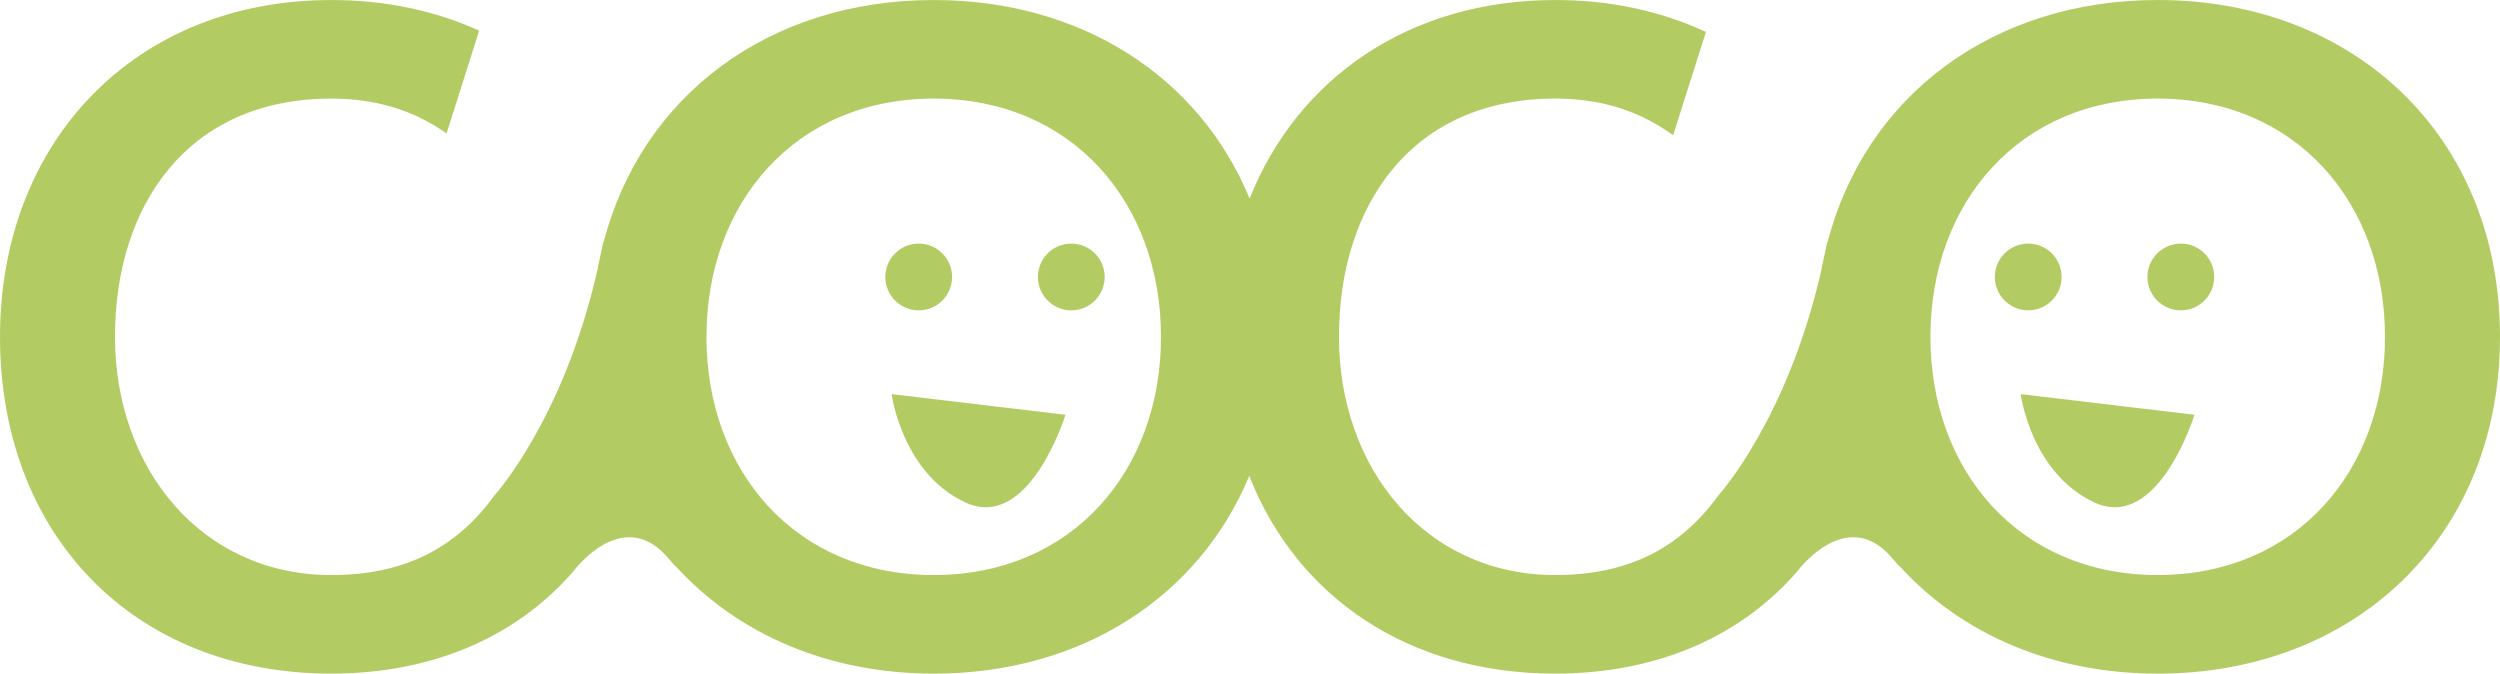
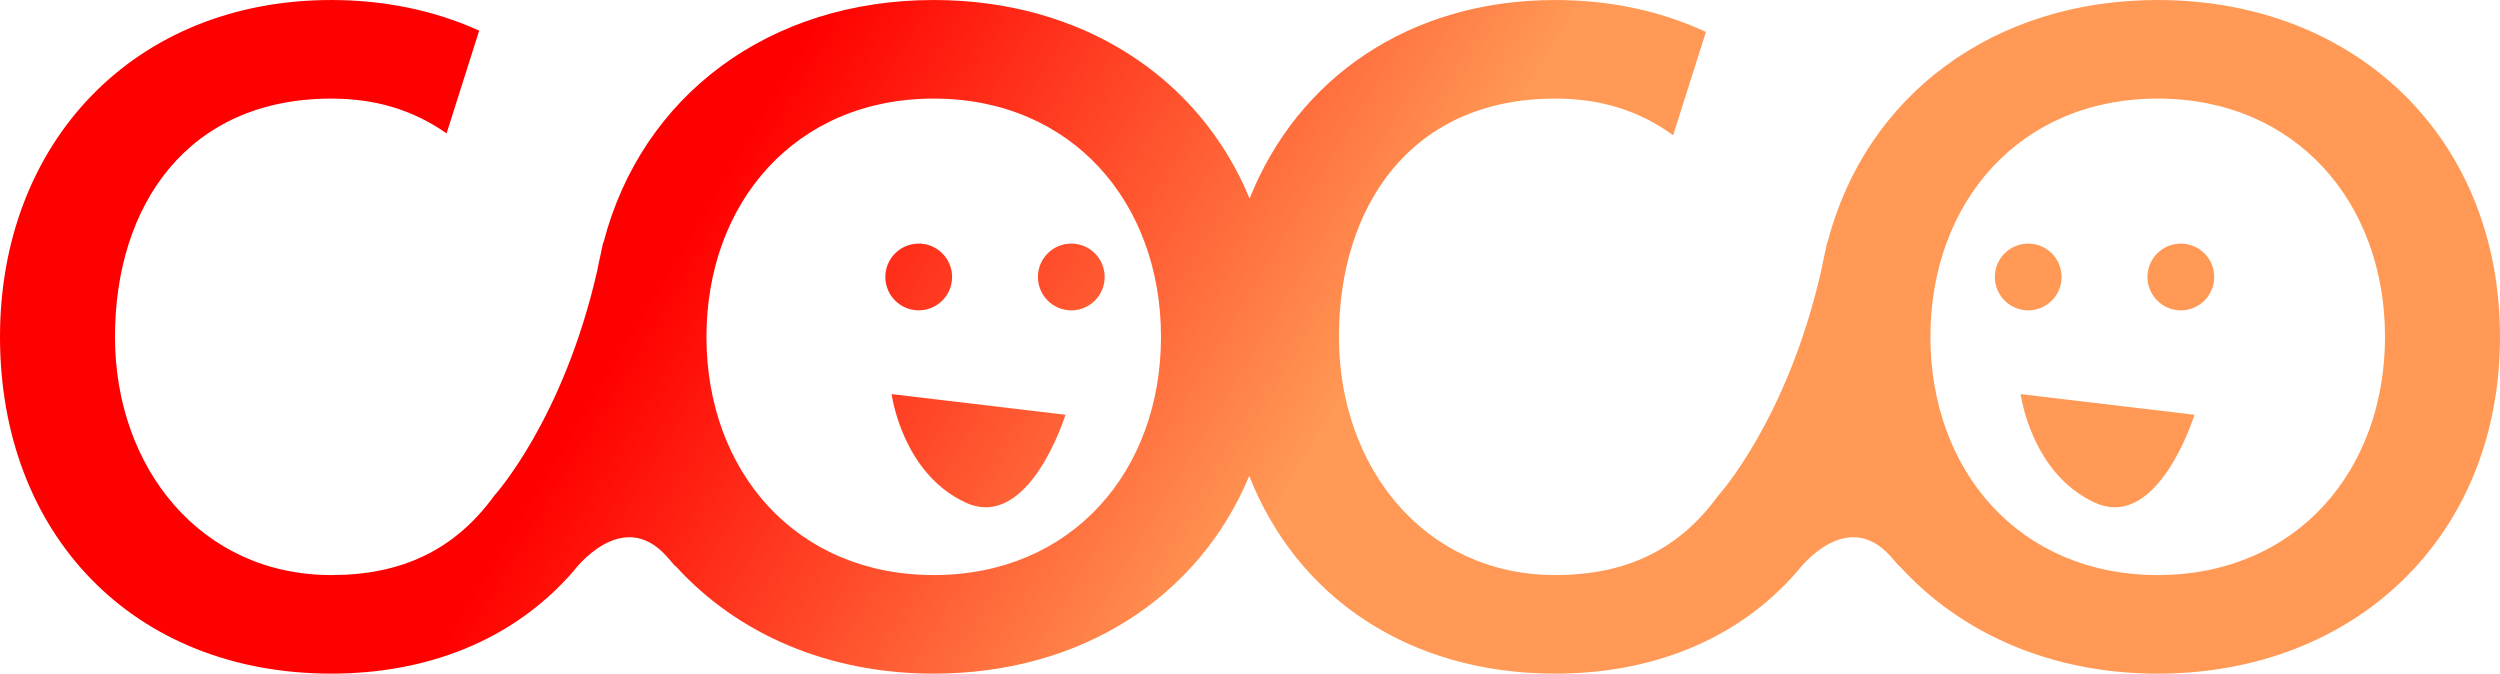
- <svg xmlns="http://www.w3.org/2000/svg" version="1.1" id="Layer_1" x="0px" y="0px" viewBox="0 0 590.591 159.137" xml:space="preserve" width="611.938" height="164.889">
-   <defs id="defs1" />
-   <path id="kiwi" class="prima" d="m 509.73,0 c -38.792,0 -68.978,22.483 -78.01,57.264 -0.038,0.054 -0.077,0.075 -0.115,0.13 -0.164,0.878 -0.358,1.695 -0.533,2.556 -0.289,1.291 -0.584,2.579 -0.814,3.902 -8.04,35.381 -24.354,53.234 -24.354,53.234 -9.381,12.937 -21.988,18.763 -38.488,18.763 -30.726,0 -51.104,-25.228 -51.104,-56.278 0,-31.049 17.143,-56.282 51.104,-56.282 10.54,0 19.66,2.726 27.838,8.66 L 403.004,7.544 C 392.112,2.483 380.045,0.004 367.415,0.004 c -34.57,0 -60.91,18.557 -72.208,46.895 C 283.305,18.072 255.383,0.004 220.584,0.004 c -38.791,0 -68.973,22.482 -78.007,57.259 -0.04,0.054 -0.079,0.077 -0.119,0.136 -0.17,0.914 -0.372,1.762 -0.554,2.654 -0.277,1.24 -0.56,2.478 -0.784,3.751 -8.036,35.412 -24.356,53.285 -24.356,53.285 -9.382,12.937 -21.995,18.763 -38.495,18.763 -30.729,0 -51.104,-25.229 -51.104,-56.28 0,-31.049 17.146,-56.28 51.104,-56.28 10.282,0 19.208,2.595 27.225,8.222 L 113.199,7.236 C 102.484,2.387 90.648,0.004 78.269,0.004 31.693,0.004 0,33.642 0,79.573 c 0,46.575 31.374,79.562 78.269,79.562 22,0 42.699,-7.437 57.251,-24.256 0,0 11.307,-15.308 21.943,-3.482 0.119,0.143 0.244,0.279 0.364,0.424 0.305,0.356 0.608,0.648 0.91,1.052 0.381,0.508 0.725,0.833 1.044,1.054 14.514,15.87 35.862,25.21 60.804,25.21 34.724,0 62.588,-17.992 74.534,-46.703 11.201,28.469 37.447,46.703 72.295,46.703 21.996,0 42.699,-7.439 57.251,-24.258 0,0 11.311,-15.319 21.947,-3.474 0.109,0.134 0.228,0.263 0.339,0.398 0.31,0.362 0.621,0.66 0.929,1.071 0.38,0.508 0.724,0.833 1.044,1.054 14.514,15.87 35.864,25.21 60.804,25.21 46.576,0 80.861,-32.343 80.861,-79.564 C 590.59,32.349 556.306,0.002 509.73,0.002 Z M 220.58,23.289 c 32.67,0 53.688,24.586 53.688,56.28 0,31.696 -21.019,56.28 -53.688,56.28 -32.663,0 -53.688,-24.584 -53.688,-56.28 0,-31.694 21.026,-56.28 53.688,-56.28 z m 289.15,0 c 32.67,0 53.694,24.586 53.694,56.28 0,31.696 -21.025,56.28 -53.694,56.28 -32.666,0 -53.694,-24.584 -53.694,-56.28 0,-31.694 21.028,-56.28 53.694,-56.28 z M 217.031,57.545 c -4.354,0 -7.883,3.53 -7.883,7.883 0,4.355 3.529,7.889 7.883,7.889 4.354,0 7.889,-3.535 7.889,-7.889 0,-4.353 -3.535,-7.883 -7.889,-7.883 z m 36.05,0 c -4.353,0 -7.883,3.53 -7.883,7.883 0,4.355 3.529,7.889 7.883,7.889 4.354,0 7.885,-3.535 7.885,-7.889 0,-4.353 -3.532,-7.883 -7.885,-7.883 z m 226.06,0 c -4.355,0 -7.885,3.53 -7.885,7.883 0,4.355 3.531,7.889 7.885,7.889 4.353,0 7.883,-3.535 7.883,-7.889 0,-4.353 -3.53,-7.883 -7.883,-7.883 z m 36.05,0 c -4.354,0 -7.885,3.53 -7.885,7.883 0,4.355 3.531,7.889 7.885,7.889 4.354,0 7.885,-3.535 7.885,-7.889 0,-4.353 -3.531,-7.883 -7.885,-7.883 z M 210.633,93.102 c 0,0 2.441,18.701 17.485,25.621 15.042,6.918 23.585,-20.741 23.585,-20.741 z m 266.719,0 c 0,0 2.438,18.701 17.481,25.621 15.046,6.918 23.587,-20.741 23.587,-20.741 z" style="fill:#b2cc63;fill-opacity:1" />
+ <svg xmlns="http://www.w3.org/2000/svg" xmlns:xlink="http://www.w3.org/1999/xlink" version="1.1" id="Layer_1" x="0px" y="0px" viewBox="0 0 590.591 159.137" xml:space="preserve" width="611.938" height="164.889">
+   <defs id="defs1">
+     <linearGradient id="linearGradient5">
+       <stop style="stop-color:#ff0000;stop-opacity:1;" offset="0" id="stop5" />
+       <stop style="stop-color:#ff9955;stop-opacity:1" offset="1" id="stop6" />
+     </linearGradient>
+     <linearGradient xlink:href="#linearGradient5" id="linearGradient6" x1="173.061" y1="38.073" x2="303.722" y2="116.816" gradientUnits="userSpaceOnUse" />
+   </defs>
+   <path id="kiwi" class="prima" d="m 509.73,0 c -38.792,0 -68.978,22.483 -78.01,57.264 -0.038,0.054 -0.077,0.075 -0.115,0.13 -0.164,0.878 -0.358,1.695 -0.533,2.556 -0.289,1.291 -0.584,2.579 -0.814,3.902 -8.04,35.381 -24.354,53.234 -24.354,53.234 -9.381,12.937 -21.988,18.763 -38.488,18.763 -30.726,0 -51.104,-25.228 -51.104,-56.278 0,-31.049 17.143,-56.282 51.104,-56.282 10.54,0 19.66,2.726 27.838,8.66 L 403.004,7.544 C 392.112,2.483 380.045,0.004 367.415,0.004 c -34.57,0 -60.91,18.557 -72.208,46.895 C 283.305,18.072 255.383,0.004 220.584,0.004 c -38.791,0 -68.973,22.482 -78.007,57.259 -0.04,0.054 -0.079,0.077 -0.119,0.136 -0.17,0.914 -0.372,1.762 -0.554,2.654 -0.277,1.24 -0.56,2.478 -0.784,3.751 -8.036,35.412 -24.356,53.285 -24.356,53.285 -9.382,12.937 -21.995,18.763 -38.495,18.763 -30.729,0 -51.104,-25.229 -51.104,-56.28 0,-31.049 17.146,-56.28 51.104,-56.28 10.282,0 19.208,2.595 27.225,8.222 L 113.199,7.236 C 102.484,2.387 90.648,0.004 78.269,0.004 31.693,0.004 0,33.642 0,79.573 c 0,46.575 31.374,79.562 78.269,79.562 22,0 42.699,-7.437 57.251,-24.256 0,0 11.307,-15.308 21.943,-3.482 0.119,0.143 0.244,0.279 0.364,0.424 0.305,0.356 0.608,0.648 0.91,1.052 0.381,0.508 0.725,0.833 1.044,1.054 14.514,15.87 35.862,25.21 60.804,25.21 34.724,0 62.588,-17.992 74.534,-46.703 11.201,28.469 37.447,46.703 72.295,46.703 21.996,0 42.699,-7.439 57.251,-24.258 0,0 11.311,-15.319 21.947,-3.474 0.109,0.134 0.228,0.263 0.339,0.398 0.31,0.362 0.621,0.66 0.929,1.071 0.38,0.508 0.724,0.833 1.044,1.054 14.514,15.87 35.864,25.21 60.804,25.21 46.576,0 80.861,-32.343 80.861,-79.564 C 590.59,32.349 556.306,0.002 509.73,0.002 Z M 220.58,23.289 c 32.67,0 53.688,24.586 53.688,56.28 0,31.696 -21.019,56.28 -53.688,56.28 -32.663,0 -53.688,-24.584 -53.688,-56.28 0,-31.694 21.026,-56.28 53.688,-56.28 z m 289.15,0 c 32.67,0 53.694,24.586 53.694,56.28 0,31.696 -21.025,56.28 -53.694,56.28 -32.666,0 -53.694,-24.584 -53.694,-56.28 0,-31.694 21.028,-56.28 53.694,-56.28 z M 217.031,57.545 c -4.354,0 -7.883,3.53 -7.883,7.883 0,4.355 3.529,7.889 7.883,7.889 4.354,0 7.889,-3.535 7.889,-7.889 0,-4.353 -3.535,-7.883 -7.889,-7.883 z m 36.05,0 c -4.353,0 -7.883,3.53 -7.883,7.883 0,4.355 3.529,7.889 7.883,7.889 4.354,0 7.885,-3.535 7.885,-7.889 0,-4.353 -3.532,-7.883 -7.885,-7.883 z m 226.06,0 c -4.355,0 -7.885,3.53 -7.885,7.883 0,4.355 3.531,7.889 7.885,7.889 4.353,0 7.883,-3.535 7.883,-7.889 0,-4.353 -3.53,-7.883 -7.883,-7.883 z m 36.05,0 c -4.354,0 -7.885,3.53 -7.885,7.883 0,4.355 3.531,7.889 7.885,7.889 4.354,0 7.885,-3.535 7.885,-7.889 0,-4.353 -3.531,-7.883 -7.885,-7.883 z M 210.633,93.102 c 0,0 2.441,18.701 17.485,25.621 15.042,6.918 23.585,-20.741 23.585,-20.741 z m 266.719,0 c 0,0 2.438,18.701 17.481,25.621 15.046,6.918 23.587,-20.741 23.587,-20.741 z" style="fill:url(#linearGradient6);fill-opacity:1" />
</svg>
